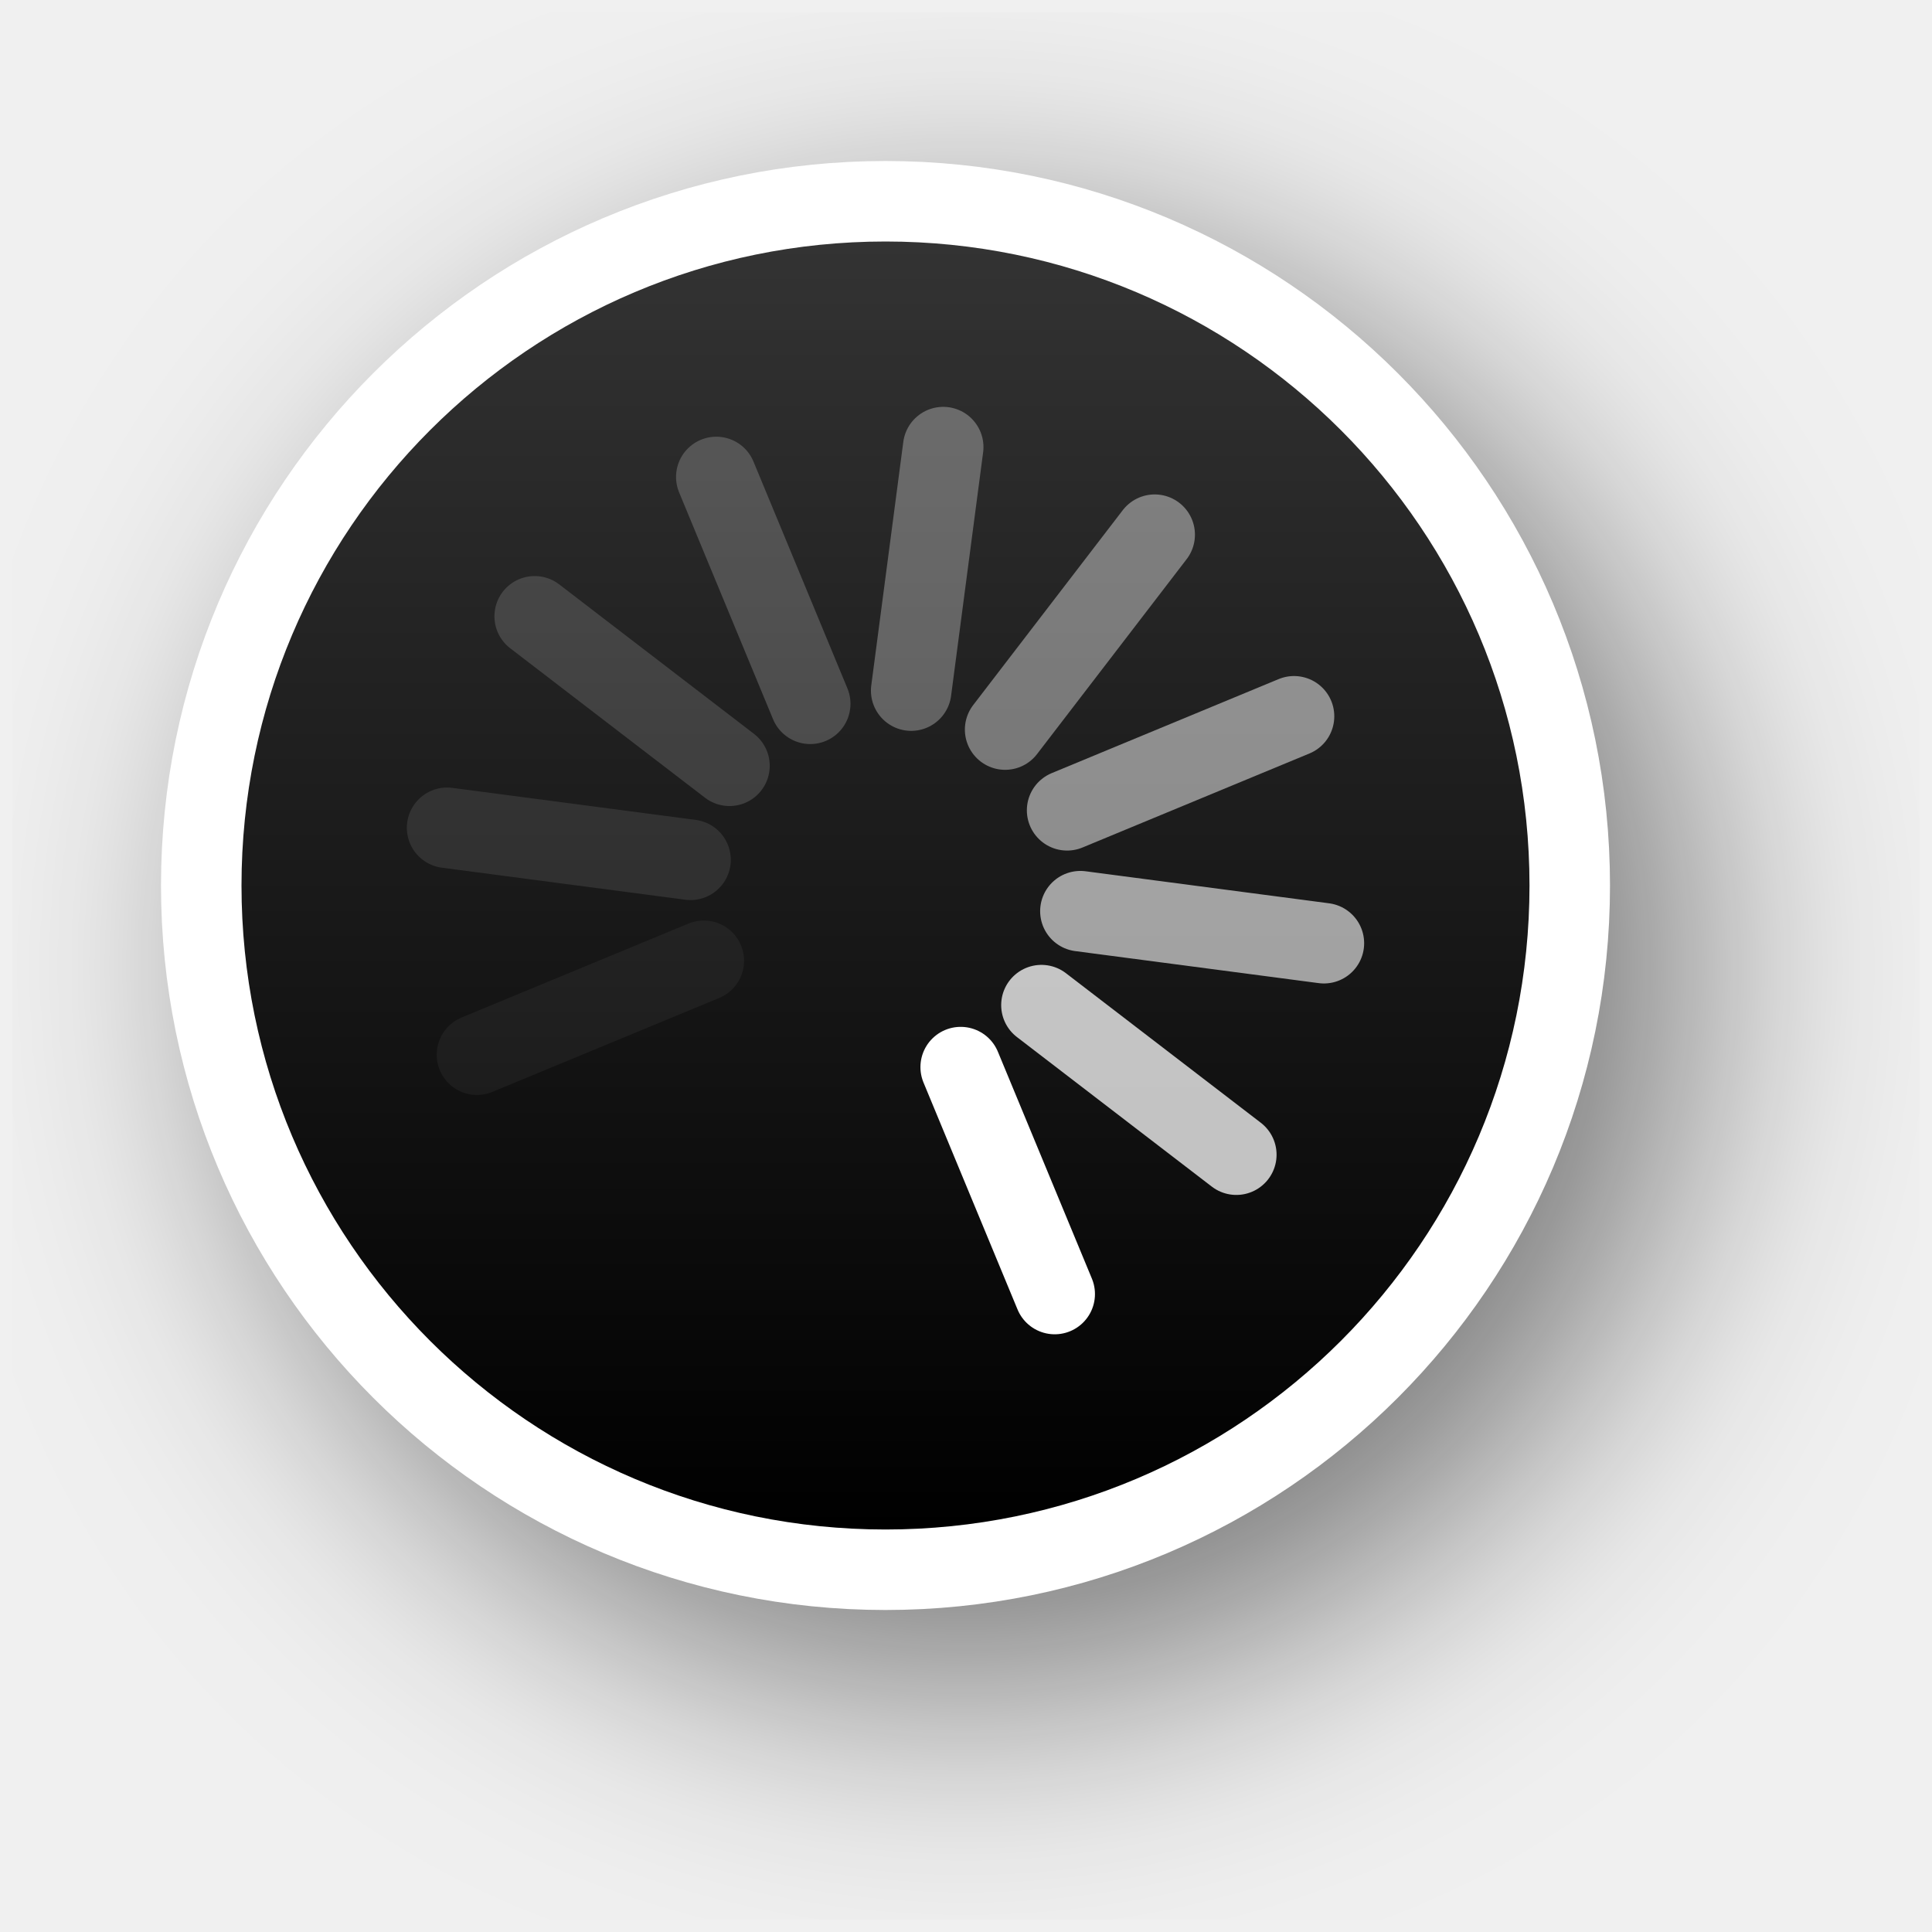
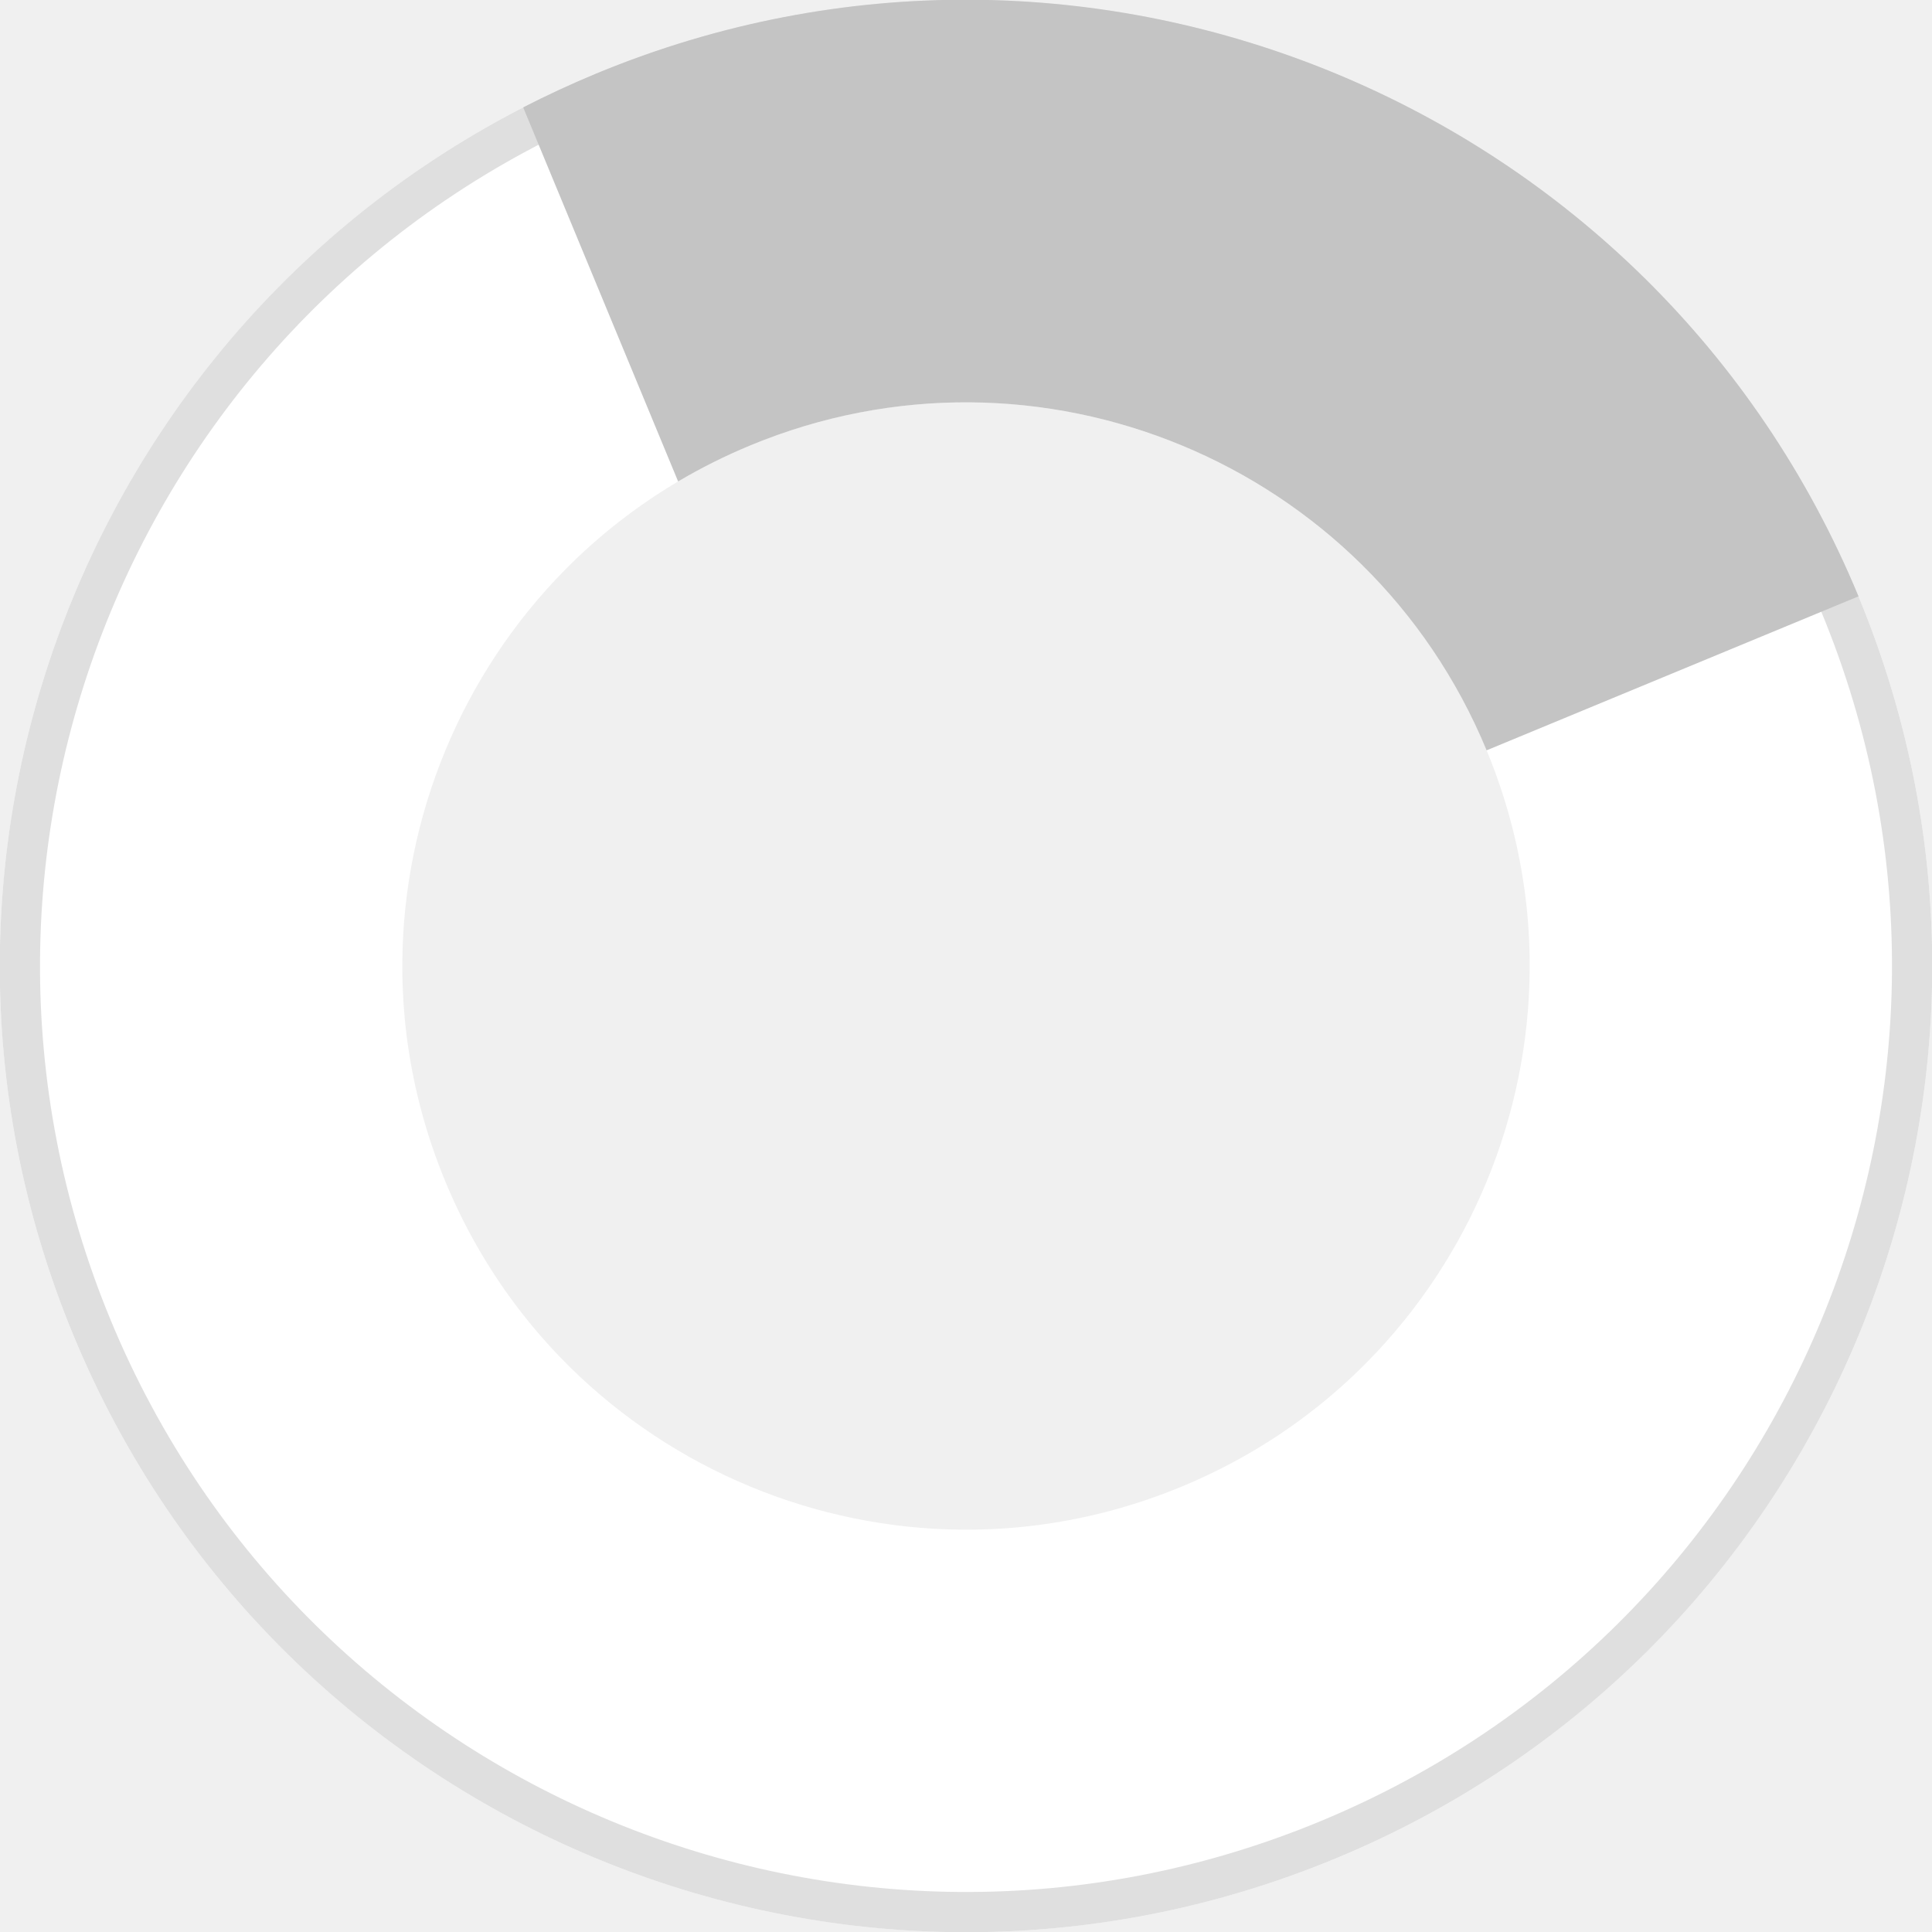
- <svg xmlns="http://www.w3.org/2000/svg" xmlns:xlink="http://www.w3.org/1999/xlink" version="1.0" id="svg2" height="24" width="24">
-   <defs id="defs4">
-     <filter height="1.48" y="-0.24" width="1.48" x="-0.24" id="filter13189" style="color-interpolation-filters:sRGB">
-       <feGaussianBlur id="feGaussianBlur13191" stdDeviation="1.6" />
-     </filter>
-     <linearGradient y2="12" x2="20" y1="12" x1="4" gradientTransform="translate(-23,-1)" gradientUnits="userSpaceOnUse" id="linearGradient26183" xlink:href="#linearGradient13193" />
-     <linearGradient id="linearGradient13193">
-       <stop id="stop13195" offset="0" style="stop-color:#000000;stop-opacity:1" />
-       <stop id="stop13197" offset="1" style="stop-color:#333333;stop-opacity:1" />
-     </linearGradient>
+ <svg xmlns="http://www.w3.org/2000/svg" width="24" height="24" viewBox="0 0 24 24" fill="none">
+   <g clip-path="url(#clip0)">
+     <circle cx="12" cy="12" r="9.5" transform="rotate(-22.5 12 11.9997)" stroke="white" stroke-width="5" />
+     <circle cx="12" cy="12" r="11.75" transform="rotate(-22.5 12 11.9997)" stroke="#DFDFDF" stroke-width="0.5" />
+     <path fill-rule="evenodd" clip-rule="evenodd" d="M6.501 1.338L6.503 1.332C6.796 1.182 7.098 1.042 7.408 0.913C13.531 -1.623 20.55 1.285 23.087 7.408L18.467 9.321C16.988 5.749 12.893 4.053 9.321 5.533C9.007 5.663 8.708 5.813 8.424 5.981L6.501 1.338Z" fill="#C4C4C4" />
+   </g>
+   <defs>
+     <clipPath id="clip0">
+       <rect width="24" height="24" fill="white" />
+     </clipPath>
  </defs>
-   <g style="display:none" id="layer2" transform="translate(-15,-160)">
-     <rect y="160" x="15" height="24" width="24" id="left_ptr" style="color:#000000;display:block;overflow:visible;visibility:visible;opacity:0.3;fill:#000000;fill-opacity:1;fill-rule:nonzero;stroke:none;stroke-width:1;marker:none;enable-background:accumulate" />
-     <rect style="color:#000000;display:block;overflow:visible;visibility:visible;opacity:0.3;fill:#000000;fill-opacity:1;fill-rule:nonzero;stroke:none;stroke-width:1;marker:none;enable-background:accumulate" id="hand1" width="24" height="24" x="50" y="160" />
-     <rect y="160" x="190" height="24" width="24" id="hand2" style="color:#000000;display:block;overflow:visible;visibility:visible;opacity:0.3;fill:#000000;fill-opacity:1;fill-rule:nonzero;stroke:none;stroke-width:1;marker:none;enable-background:accumulate" />
-     <rect y="160" x="85" height="24" width="24" id="grabbing" style="color:#000000;display:block;overflow:visible;visibility:visible;opacity:0.3;fill:#000000;fill-opacity:1;fill-rule:nonzero;stroke:none;stroke-width:1;marker:none;enable-background:accumulate" />
-     <rect style="color:#000000;display:block;overflow:visible;visibility:visible;opacity:0.3;fill:#000000;fill-opacity:1;fill-rule:nonzero;stroke:none;stroke-width:1;marker:none;enable-background:accumulate" id="plus" width="24" height="24" x="120" y="160" />
-     <rect y="160" x="155" height="24" width="24" id="right_ptr" style="color:#000000;display:block;overflow:visible;visibility:visible;opacity:0.3;fill:#000000;fill-opacity:1;fill-rule:nonzero;stroke:none;stroke-width:1;marker:none;enable-background:accumulate" />
-     <rect style="color:#000000;display:block;overflow:visible;visibility:visible;opacity:0.3;fill:#000000;fill-opacity:1;fill-rule:nonzero;stroke:none;stroke-width:1;marker:none;enable-background:accumulate" id="pencil" width="24.062" height="24" x="224.938" y="160" />
-     <rect y="160" x="260" height="24" width="24" id="xterm" style="color:#000000;display:block;overflow:visible;visibility:visible;opacity:0.3;fill:#000000;fill-opacity:1;fill-rule:nonzero;stroke:none;stroke-width:1;marker:none;enable-background:accumulate" />
-     <rect style="color:#000000;display:block;overflow:visible;visibility:visible;opacity:0.3;fill:#000000;fill-opacity:1;fill-rule:nonzero;stroke:none;stroke-width:1;marker:none;enable-background:accumulate" id="left_ptr_watch_0001" width="24" height="24" x="14" y="364" />
-     <rect style="color:#000000;display:block;overflow:visible;visibility:visible;opacity:0.3;fill:#000000;fill-opacity:1;fill-rule:nonzero;stroke:none;stroke-width:1;marker:none;enable-background:accumulate" id="watch_0001" width="24" height="24" x="14" y="337" />
-     <rect y="195" x="85" height="24" width="24" id="bottom_side" style="color:#000000;display:block;overflow:visible;visibility:visible;opacity:0.3;fill:#000000;fill-opacity:1;fill-rule:nonzero;stroke:none;stroke-width:1;marker:none;enable-background:accumulate" />
-     <rect style="color:#000000;display:block;overflow:visible;visibility:visible;opacity:0.3;fill:#000000;fill-opacity:1;fill-rule:nonzero;stroke:none;stroke-width:1;marker:none;enable-background:accumulate" id="top_side" width="24" height="24" x="120" y="195" />
-     <rect y="195" x="155" height="24" width="24" id="right_side" style="color:#000000;display:block;overflow:visible;visibility:visible;opacity:0.3;fill:#000000;fill-opacity:1;fill-rule:nonzero;stroke:none;stroke-width:1;marker:none;enable-background:accumulate" />
-     <rect style="color:#000000;display:block;overflow:visible;visibility:visible;opacity:0.3;fill:#000000;fill-opacity:1;fill-rule:nonzero;stroke:none;stroke-width:1;marker:none;enable-background:accumulate" id="left_side" width="24.062" height="24" x="189.938" y="195" />
-     <rect y="195" x="225" height="24" width="24" id="bottom_left_corner" style="color:#000000;display:block;overflow:visible;visibility:visible;opacity:0.3;fill:#000000;fill-opacity:1;fill-rule:nonzero;stroke:none;stroke-width:1;marker:none;enable-background:accumulate" />
-     <rect style="color:#000000;display:block;overflow:visible;visibility:visible;opacity:0.3;fill:#000000;fill-opacity:1;fill-rule:nonzero;stroke:none;stroke-width:1;marker:none;enable-background:accumulate" id="bottom_right_corner" width="24" height="24" x="260" y="195" />
-     <rect y="195" x="295" height="24" width="24" id="top_left_corner" style="color:#000000;display:block;overflow:visible;visibility:visible;opacity:0.3;fill:#000000;fill-opacity:1;fill-rule:nonzero;stroke:none;stroke-width:1;marker:none;enable-background:accumulate" />
-     <rect y="195" x="15" height="24" width="24" id="question_arrow" style="color:#000000;display:block;overflow:visible;visibility:visible;opacity:0.3;fill:#000000;fill-opacity:1;fill-rule:nonzero;stroke:none;stroke-width:1;marker:none;enable-background:accumulate" />
-     <rect style="color:#000000;display:block;overflow:visible;visibility:visible;opacity:0.3;fill:#000000;fill-opacity:1;fill-rule:nonzero;stroke:none;stroke-width:1;marker:none;enable-background:accumulate" id="top_right_corner" width="24" height="24" x="330" y="195" />
-     <rect y="160" x="330" height="24" width="24" id="X_cursor" style="color:#000000;display:block;overflow:visible;visibility:visible;opacity:0.3;fill:#000000;fill-opacity:1;fill-rule:nonzero;stroke:none;stroke-width:1;marker:none;enable-background:accumulate" />
-     <rect y="230.061" x="50" height="24" width="24" id="lr_angle" style="color:#000000;display:block;overflow:visible;visibility:visible;opacity:0.3;fill:#000000;fill-opacity:1;fill-rule:nonzero;stroke:none;stroke-width:1;marker:none;enable-background:accumulate" />
-     <rect style="color:#000000;display:block;overflow:visible;visibility:visible;opacity:0.3;fill:#000000;fill-opacity:1;fill-rule:nonzero;stroke:none;stroke-width:1;marker:none;enable-background:accumulate" id="ul_angle" width="24" height="24" x="85" y="230.061" />
-     <rect y="230.061" x="120" height="24" width="24" id="ur_angle" style="color:#000000;display:block;overflow:visible;visibility:visible;opacity:0.3;fill:#000000;fill-opacity:1;fill-rule:nonzero;stroke:none;stroke-width:1;marker:none;enable-background:accumulate" />
-     <rect style="color:#000000;display:block;overflow:visible;visibility:visible;opacity:0.3;fill:#000000;fill-opacity:1;fill-rule:nonzero;stroke:none;stroke-width:1;marker:none;enable-background:accumulate" id="top_tee" width="24" height="24" x="155" y="230.061" />
-     <rect y="230.061" x="189.938" height="24" width="24.062" id="bottom_tee" style="color:#000000;display:block;overflow:visible;visibility:visible;opacity:0.3;fill:#000000;fill-opacity:1;fill-rule:nonzero;stroke:none;stroke-width:1;marker:none;enable-background:accumulate" />
-     <rect style="color:#000000;display:block;overflow:visible;visibility:visible;opacity:0.3;fill:#000000;fill-opacity:1;fill-rule:nonzero;stroke:none;stroke-width:1;marker:none;enable-background:accumulate" id="left_tee" width="24" height="24" x="225" y="230.061" />
-     <rect y="230.061" x="260" height="24" width="24" id="right_tee" style="color:#000000;display:block;overflow:visible;visibility:visible;opacity:0.3;fill:#000000;fill-opacity:1;fill-rule:nonzero;stroke:none;stroke-width:1;marker:none;enable-background:accumulate" />
-     <rect style="color:#000000;display:block;overflow:visible;visibility:visible;opacity:0.3;fill:#000000;fill-opacity:1;fill-rule:nonzero;stroke:none;stroke-width:1;marker:none;enable-background:accumulate" id="copy" width="24" height="23.939" x="295" y="230.061" />
-     <rect style="color:#000000;display:block;overflow:visible;visibility:visible;opacity:0.3;fill:#000000;fill-opacity:1;fill-rule:nonzero;stroke:none;stroke-width:1;marker:none;enable-background:accumulate" id="ll_angle" width="24" height="24" x="15" y="230.061" />
-     <rect y="230.061" x="330" height="24" width="24" id="move" style="color:#000000;display:block;overflow:visible;visibility:visible;opacity:0.3;fill:#000000;fill-opacity:1;fill-rule:nonzero;stroke:none;stroke-width:1;marker:none;enable-background:accumulate" />
-     <rect style="color:#000000;display:block;overflow:visible;visibility:visible;opacity:0.3;fill:#000000;fill-opacity:1;fill-rule:nonzero;stroke:none;stroke-width:1;marker:none;enable-background:accumulate" id="circle" width="24" height="24" x="50" y="265.033" />
-     <rect y="265.033" x="15" height="24" width="24" id="link" style="color:#000000;display:block;overflow:visible;visibility:visible;opacity:0.3;fill:#000000;fill-opacity:1;fill-rule:nonzero;stroke:none;stroke-width:1;marker:none;enable-background:accumulate" />
-     <rect y="265" x="85" height="24.033" width="24" id="crossed_circle" style="color:#000000;display:block;overflow:visible;visibility:visible;opacity:0.3;fill:#000000;fill-opacity:1;fill-rule:nonzero;stroke:none;stroke-width:1;marker:none;enable-background:accumulate" />
-     <rect style="color:#000000;display:block;overflow:visible;visibility:visible;opacity:0.3;fill:#000000;fill-opacity:1;fill-rule:nonzero;stroke:none;stroke-width:1;marker:none;enable-background:accumulate" id="cross" width="24" height="24" x="120" y="265" />
-     <rect y="265" x="155" height="24" width="24" id="crosshair" style="color:#000000;display:block;overflow:visible;visibility:visible;opacity:0.3;fill:#000000;fill-opacity:1;fill-rule:nonzero;stroke:none;stroke-width:1;marker:none;enable-background:accumulate" />
-     <rect y="265.033" x="224" height="24" width="24" id="dnd-ask" style="color:#000000;display:block;overflow:visible;visibility:visible;opacity:0.3;fill:#000000;fill-opacity:1;fill-rule:nonzero;stroke:none;stroke-width:1;marker:none;enable-background:accumulate" />
-     <rect style="color:#000000;display:block;overflow:visible;visibility:visible;opacity:0.3;fill:#000000;fill-opacity:1;fill-rule:nonzero;stroke:none;stroke-width:1;marker:none;enable-background:accumulate" id="dnd-none" width="24" height="24" x="189" y="265.033" />
-     <rect style="color:#000000;display:block;overflow:visible;visibility:visible;opacity:0.3;fill:#000000;fill-opacity:1;fill-rule:nonzero;stroke:none;stroke-width:1;marker:none;enable-background:accumulate" id="dnd-copy" width="24" height="24.033" x="259" y="265" />
-     <rect y="265" x="294" height="24" width="24" id="dnd-link" style="color:#000000;display:block;overflow:visible;visibility:visible;opacity:0.3;fill:#000000;fill-opacity:1;fill-rule:nonzero;stroke:none;stroke-width:1;marker:none;enable-background:accumulate" />
-     <rect style="color:#000000;display:block;overflow:visible;visibility:visible;opacity:0.3;fill:#000000;fill-opacity:1;fill-rule:nonzero;stroke:none;stroke-width:1;marker:none;enable-background:accumulate" id="dnd-move" width="24" height="24" x="329" y="265" />
-     <rect y="300" x="50" height="24" width="24" id="bd_double_arrow" style="color:#000000;display:block;overflow:visible;visibility:visible;opacity:0.3;fill:#000000;fill-opacity:1;fill-rule:nonzero;stroke:none;stroke-width:1;marker:none;enable-background:accumulate" />
-     <rect style="color:#000000;display:block;overflow:visible;visibility:visible;opacity:0.3;fill:#000000;fill-opacity:1;fill-rule:nonzero;stroke:none;stroke-width:1;marker:none;enable-background:accumulate" id="fd_double_arrow" width="24" height="24" x="15" y="300" />
-     <rect style="color:#000000;display:block;overflow:visible;visibility:visible;opacity:0.3;fill:#000000;fill-opacity:1;fill-rule:nonzero;stroke:none;stroke-width:1;marker:none;enable-background:accumulate" id="sb_v_double_arrow" width="24" height="24.033" x="85" y="299.967" />
-     <rect y="299.967" x="120" height="24" width="24" id="sb_h_double_arrow" style="color:#000000;display:block;overflow:visible;visibility:visible;opacity:0.3;fill:#000000;fill-opacity:1;fill-rule:nonzero;stroke:none;stroke-width:1;marker:none;enable-background:accumulate" />
-     <rect style="color:#000000;display:block;overflow:visible;visibility:visible;opacity:0.3;fill:#000000;fill-opacity:1;fill-rule:nonzero;stroke:none;stroke-width:1;marker:none;enable-background:accumulate" id="sb_right_arrow" width="24" height="24" x="155" y="299.967" />
-     <rect style="color:#000000;display:block;overflow:visible;visibility:visible;opacity:0.3;fill:#000000;fill-opacity:1;fill-rule:nonzero;stroke:none;stroke-width:1;marker:none;enable-background:accumulate" id="sb_up_arrow" width="24" height="24" x="224" y="300" />
-     <rect y="300" x="189" height="24" width="24" id="sb_left_arrow" style="color:#000000;display:block;overflow:visible;visibility:visible;opacity:0.3;fill:#000000;fill-opacity:1;fill-rule:nonzero;stroke:none;stroke-width:1;marker:none;enable-background:accumulate" />
-     <rect y="299.967" x="259" height="24.033" width="24" id="sb_down_arrow" style="color:#000000;display:block;overflow:visible;visibility:visible;opacity:0.3;fill:#000000;fill-opacity:1;fill-rule:nonzero;stroke:none;stroke-width:1;marker:none;enable-background:accumulate" />
-     <rect style="color:#000000;display:block;overflow:visible;visibility:visible;opacity:0.3;fill:#000000;fill-opacity:1;fill-rule:nonzero;stroke:none;stroke-width:1;marker:none;enable-background:accumulate" id="tcross" width="24" height="24.033" x="294" y="299.967" />
-     <rect y="300" x="329" height="24" width="24" id="dotbox" style="color:#000000;display:block;overflow:visible;visibility:visible;opacity:0.3;fill:#000000;fill-opacity:1;fill-rule:nonzero;stroke:none;stroke-width:1;marker:none;enable-background:accumulate" />
-     <rect y="337" x="42" height="24" width="24" id="watch_0002" style="color:#000000;display:block;overflow:visible;visibility:visible;opacity:0.3;fill:#000000;fill-opacity:1;fill-rule:nonzero;stroke:none;stroke-width:1;marker:none;enable-background:accumulate" />
-     <rect y="337" x="70" height="24" width="24" id="watch_0003" style="color:#000000;display:block;overflow:visible;visibility:visible;opacity:0.3;fill:#000000;fill-opacity:1;fill-rule:nonzero;stroke:none;stroke-width:1;marker:none;enable-background:accumulate" />
-     <rect style="color:#000000;display:block;overflow:visible;visibility:visible;opacity:0.3;fill:#000000;fill-opacity:1;fill-rule:nonzero;stroke:none;stroke-width:1;marker:none;enable-background:accumulate" id="watch_0004" width="24" height="24" x="98" y="337" />
-     <rect y="337" x="126" height="24" width="24" id="watch_0005" style="color:#000000;display:block;overflow:visible;visibility:visible;opacity:0.3;fill:#000000;fill-opacity:1;fill-rule:nonzero;stroke:none;stroke-width:1;marker:none;enable-background:accumulate" />
-     <rect style="color:#000000;display:block;overflow:visible;visibility:visible;opacity:0.3;fill:#000000;fill-opacity:1;fill-rule:nonzero;stroke:none;stroke-width:1;marker:none;enable-background:accumulate" id="watch_0006" width="24" height="24" x="154" y="337" />
-     <rect style="color:#000000;display:block;overflow:visible;visibility:visible;opacity:0.3;fill:#000000;fill-opacity:1;fill-rule:nonzero;stroke:none;stroke-width:1;marker:none;enable-background:accumulate" id="watch_0007" width="24" height="24" x="182" y="337" />
-     <rect y="337" x="210" height="24" width="24" id="watch_0008" style="color:#000000;display:block;overflow:visible;visibility:visible;opacity:0.3;fill:#000000;fill-opacity:1;fill-rule:nonzero;stroke:none;stroke-width:1;marker:none;enable-background:accumulate" />
-     <rect y="364" x="42" height="24" width="24" id="left_ptr_watch_0002" style="color:#000000;display:block;overflow:visible;visibility:visible;opacity:0.3;fill:#000000;fill-opacity:1;fill-rule:nonzero;stroke:none;stroke-width:1;marker:none;enable-background:accumulate" />
-     <rect style="color:#000000;display:block;overflow:visible;visibility:visible;opacity:0.3;fill:#000000;fill-opacity:1;fill-rule:nonzero;stroke:none;stroke-width:1;marker:none;enable-background:accumulate" id="left_ptr_watch_0003" width="24" height="24" x="70" y="364" />
-     <rect style="color:#000000;display:block;overflow:visible;visibility:visible;opacity:0.3;fill:#000000;fill-opacity:1;fill-rule:nonzero;stroke:none;stroke-width:1;marker:none;enable-background:accumulate" id="left_ptr_watch_0004" width="24" height="24" x="98" y="364" />
-     <rect y="364" x="126" height="24" width="24" id="left_ptr_watch_0005" style="color:#000000;display:block;overflow:visible;visibility:visible;opacity:0.3;fill:#000000;fill-opacity:1;fill-rule:nonzero;stroke:none;stroke-width:1;marker:none;enable-background:accumulate" />
-     <rect style="color:#000000;display:block;overflow:visible;visibility:visible;opacity:0.3;fill:#000000;fill-opacity:1;fill-rule:nonzero;stroke:none;stroke-width:1;marker:none;enable-background:accumulate" id="left_ptr_watch_0006" width="24" height="24" x="154" y="364" />
-     <rect y="364" x="182" height="24" width="24" id="left_ptr_watch_0007" style="color:#000000;display:block;overflow:visible;visibility:visible;opacity:0.3;fill:#000000;fill-opacity:1;fill-rule:nonzero;stroke:none;stroke-width:1;marker:none;enable-background:accumulate" />
-     <rect y="364" x="210" height="24" width="24" id="left_ptr_watch_0008" style="color:#000000;display:block;overflow:visible;visibility:visible;opacity:0.3;fill:#000000;fill-opacity:1;fill-rule:nonzero;stroke:none;stroke-width:1;marker:none;enable-background:accumulate" />
-     <rect y="337" x="238" height="24" width="24" id="watch_0009" style="color:#000000;display:block;overflow:visible;visibility:visible;opacity:0.3;fill:#000000;fill-opacity:1;fill-rule:nonzero;stroke:none;stroke-width:1;marker:none;enable-background:accumulate" />
-     <rect style="color:#000000;display:block;overflow:visible;visibility:visible;opacity:0.3;fill:#000000;fill-opacity:1;fill-rule:nonzero;stroke:none;stroke-width:1;marker:none;enable-background:accumulate" id="watch_0010" width="24" height="24" x="266" y="337" />
-     <rect style="color:#000000;display:block;overflow:visible;visibility:visible;opacity:0.3;fill:#000000;fill-opacity:1;fill-rule:nonzero;stroke:none;stroke-width:1;marker:none;enable-background:accumulate" id="watch_0011" width="24" height="24" x="294" y="337" />
-     <rect y="337" x="322" height="24" width="24" id="watch_0012" style="color:#000000;display:block;overflow:visible;visibility:visible;opacity:0.3;fill:#000000;fill-opacity:1;fill-rule:nonzero;stroke:none;stroke-width:1;marker:none;enable-background:accumulate" />
-     <rect style="color:#000000;display:block;overflow:visible;visibility:visible;opacity:0.3;fill:#000000;fill-opacity:1;fill-rule:nonzero;stroke:none;stroke-width:1;marker:none;enable-background:accumulate" id="watch_0013" width="24" height="24" x="350" y="337" />
-     <rect y="337" x="378" height="24" width="24" id="watch_0014" style="color:#000000;display:block;overflow:visible;visibility:visible;opacity:0.3;fill:#000000;fill-opacity:1;fill-rule:nonzero;stroke:none;stroke-width:1;marker:none;enable-background:accumulate" />
-     <rect y="337" x="406" height="24" width="24" id="watch_0015" style="color:#000000;display:block;overflow:visible;visibility:visible;opacity:0.3;fill:#000000;fill-opacity:1;fill-rule:nonzero;stroke:none;stroke-width:1;marker:none;enable-background:accumulate" />
-     <rect style="color:#000000;display:block;overflow:visible;visibility:visible;opacity:0.3;fill:#000000;fill-opacity:1;fill-rule:nonzero;stroke:none;stroke-width:1;marker:none;enable-background:accumulate" id="watch_0016" width="24" height="24" x="434" y="337" />
-   </g>
-   <circle style="opacity:0.5;fill:#000000;fill-opacity:1;stroke:#000000;stroke-width:2;stroke-linecap:round;stroke-linejoin:miter;stroke-miterlimit:4;stroke-dasharray:none;stroke-dashoffset:0;stroke-opacity:1;filter:url(#filter13189)" id="circle13187" cx="12" cy="12" r="8" />
-   <circle r="8" cy="11" cx="11" id="circle13169" style="opacity:1;fill:none;fill-opacity:1;stroke:#ffffff;stroke-width:2;stroke-linecap:round;stroke-linejoin:miter;stroke-miterlimit:4;stroke-dasharray:none;stroke-dashoffset:0;stroke-opacity:1" />
-   <circle transform="rotate(-90)" style="opacity:1;fill:url(#linearGradient26183);fill-opacity:1;stroke:none;stroke-width:1;stroke-linecap:round;stroke-linejoin:miter;stroke-miterlimit:4;stroke-dasharray:none;stroke-dashoffset:0;stroke-opacity:1" id="circle13167" cx="-11" cy="11" r="8" />
-   <circle r="8" cy="-11" cx="11" id="circle13229" style="opacity:1;fill:none;fill-opacity:1;stroke:none;stroke-width:1;stroke-linecap:round;stroke-linejoin:miter;stroke-miterlimit:4;stroke-dasharray:none;stroke-dashoffset:0;stroke-opacity:1" transform="rotate(90)" />
-   <circle transform="rotate(112.5)" style="opacity:1;fill:none;fill-opacity:1;stroke:none;stroke-width:1;stroke-linecap:round;stroke-linejoin:miter;stroke-miterlimit:4;stroke-dasharray:none;stroke-dashoffset:0;stroke-opacity:1" id="circle16270" cx="5.953" cy="-14.372" r="8" />
-   <path d="M 10.065,8.743 8.898,5.925" id="path16874" style="opacity:0.2;fill:none;stroke:#ffffff;stroke-width:1px;stroke-linecap:round;stroke-linejoin:miter;stroke-opacity:1" />
-   <path d="M 13.102,16.075 11.934,13.256" id="path16876" style="fill:none;stroke:#ffffff;stroke-width:1px;stroke-linecap:round;stroke-linejoin:miter;stroke-opacity:1" />
-   <path d="M 9.062,9.513 6.642,7.656" id="path16882" style="opacity:0.15;fill:none;stroke:#ffffff;stroke-width:1px;stroke-linecap:round;stroke-linejoin:miter;stroke-opacity:1" />
-   <path d="M 15.358,14.344 12.937,12.486" id="path16884" style="opacity:0.75;fill:none;stroke:#ffffff;stroke-width:1px;stroke-linecap:round;stroke-linejoin:miter;stroke-opacity:1" />
-   <path d="M 8.578,10.681 5.554,10.283" id="path16890" style="opacity:0.1;fill:none;stroke:#ffffff;stroke-width:1px;stroke-linecap:round;stroke-linejoin:miter;stroke-opacity:1" />
-   <path d="m 16.446,11.717 -3.025,-0.398" id="path16892" style="opacity:0.6;fill:none;stroke:#ffffff;stroke-width:1px;stroke-linecap:round;stroke-linejoin:miter;stroke-opacity:1" />
-   <path d="M 8.743,11.935 5.925,13.102" id="path16898" style="opacity:0.05;fill:none;stroke:#ffffff;stroke-width:1px;stroke-linecap:round;stroke-linejoin:miter;stroke-opacity:1" />
-   <path d="M 16.075,8.898 13.256,10.066" id="path16900" style="opacity:0.5;fill:none;stroke:#ffffff;stroke-width:1px;stroke-linecap:round;stroke-linejoin:miter;stroke-opacity:1" />
-   <path d="M 14.344,6.642 12.486,9.063" id="path16906" style="opacity:0.4;fill:none;stroke:#ffffff;stroke-width:1px;stroke-linecap:round;stroke-linejoin:miter;stroke-opacity:1" />
-   <path d="M 11.717,5.554 11.319,8.579" id="path16910" style="opacity:0.3;fill:none;stroke:#ffffff;stroke-width:1px;stroke-linecap:round;stroke-linejoin:miter;stroke-opacity:1" />
-   <circle transform="rotate(67.5)" style="opacity:1;fill:none;fill-opacity:1;stroke:none;stroke-width:1;stroke-linecap:round;stroke-linejoin:miter;stroke-miterlimit:4;stroke-dasharray:none;stroke-dashoffset:0;stroke-opacity:1" id="circle16914" cx="14.372" cy="-5.953" r="8" />
</svg>
